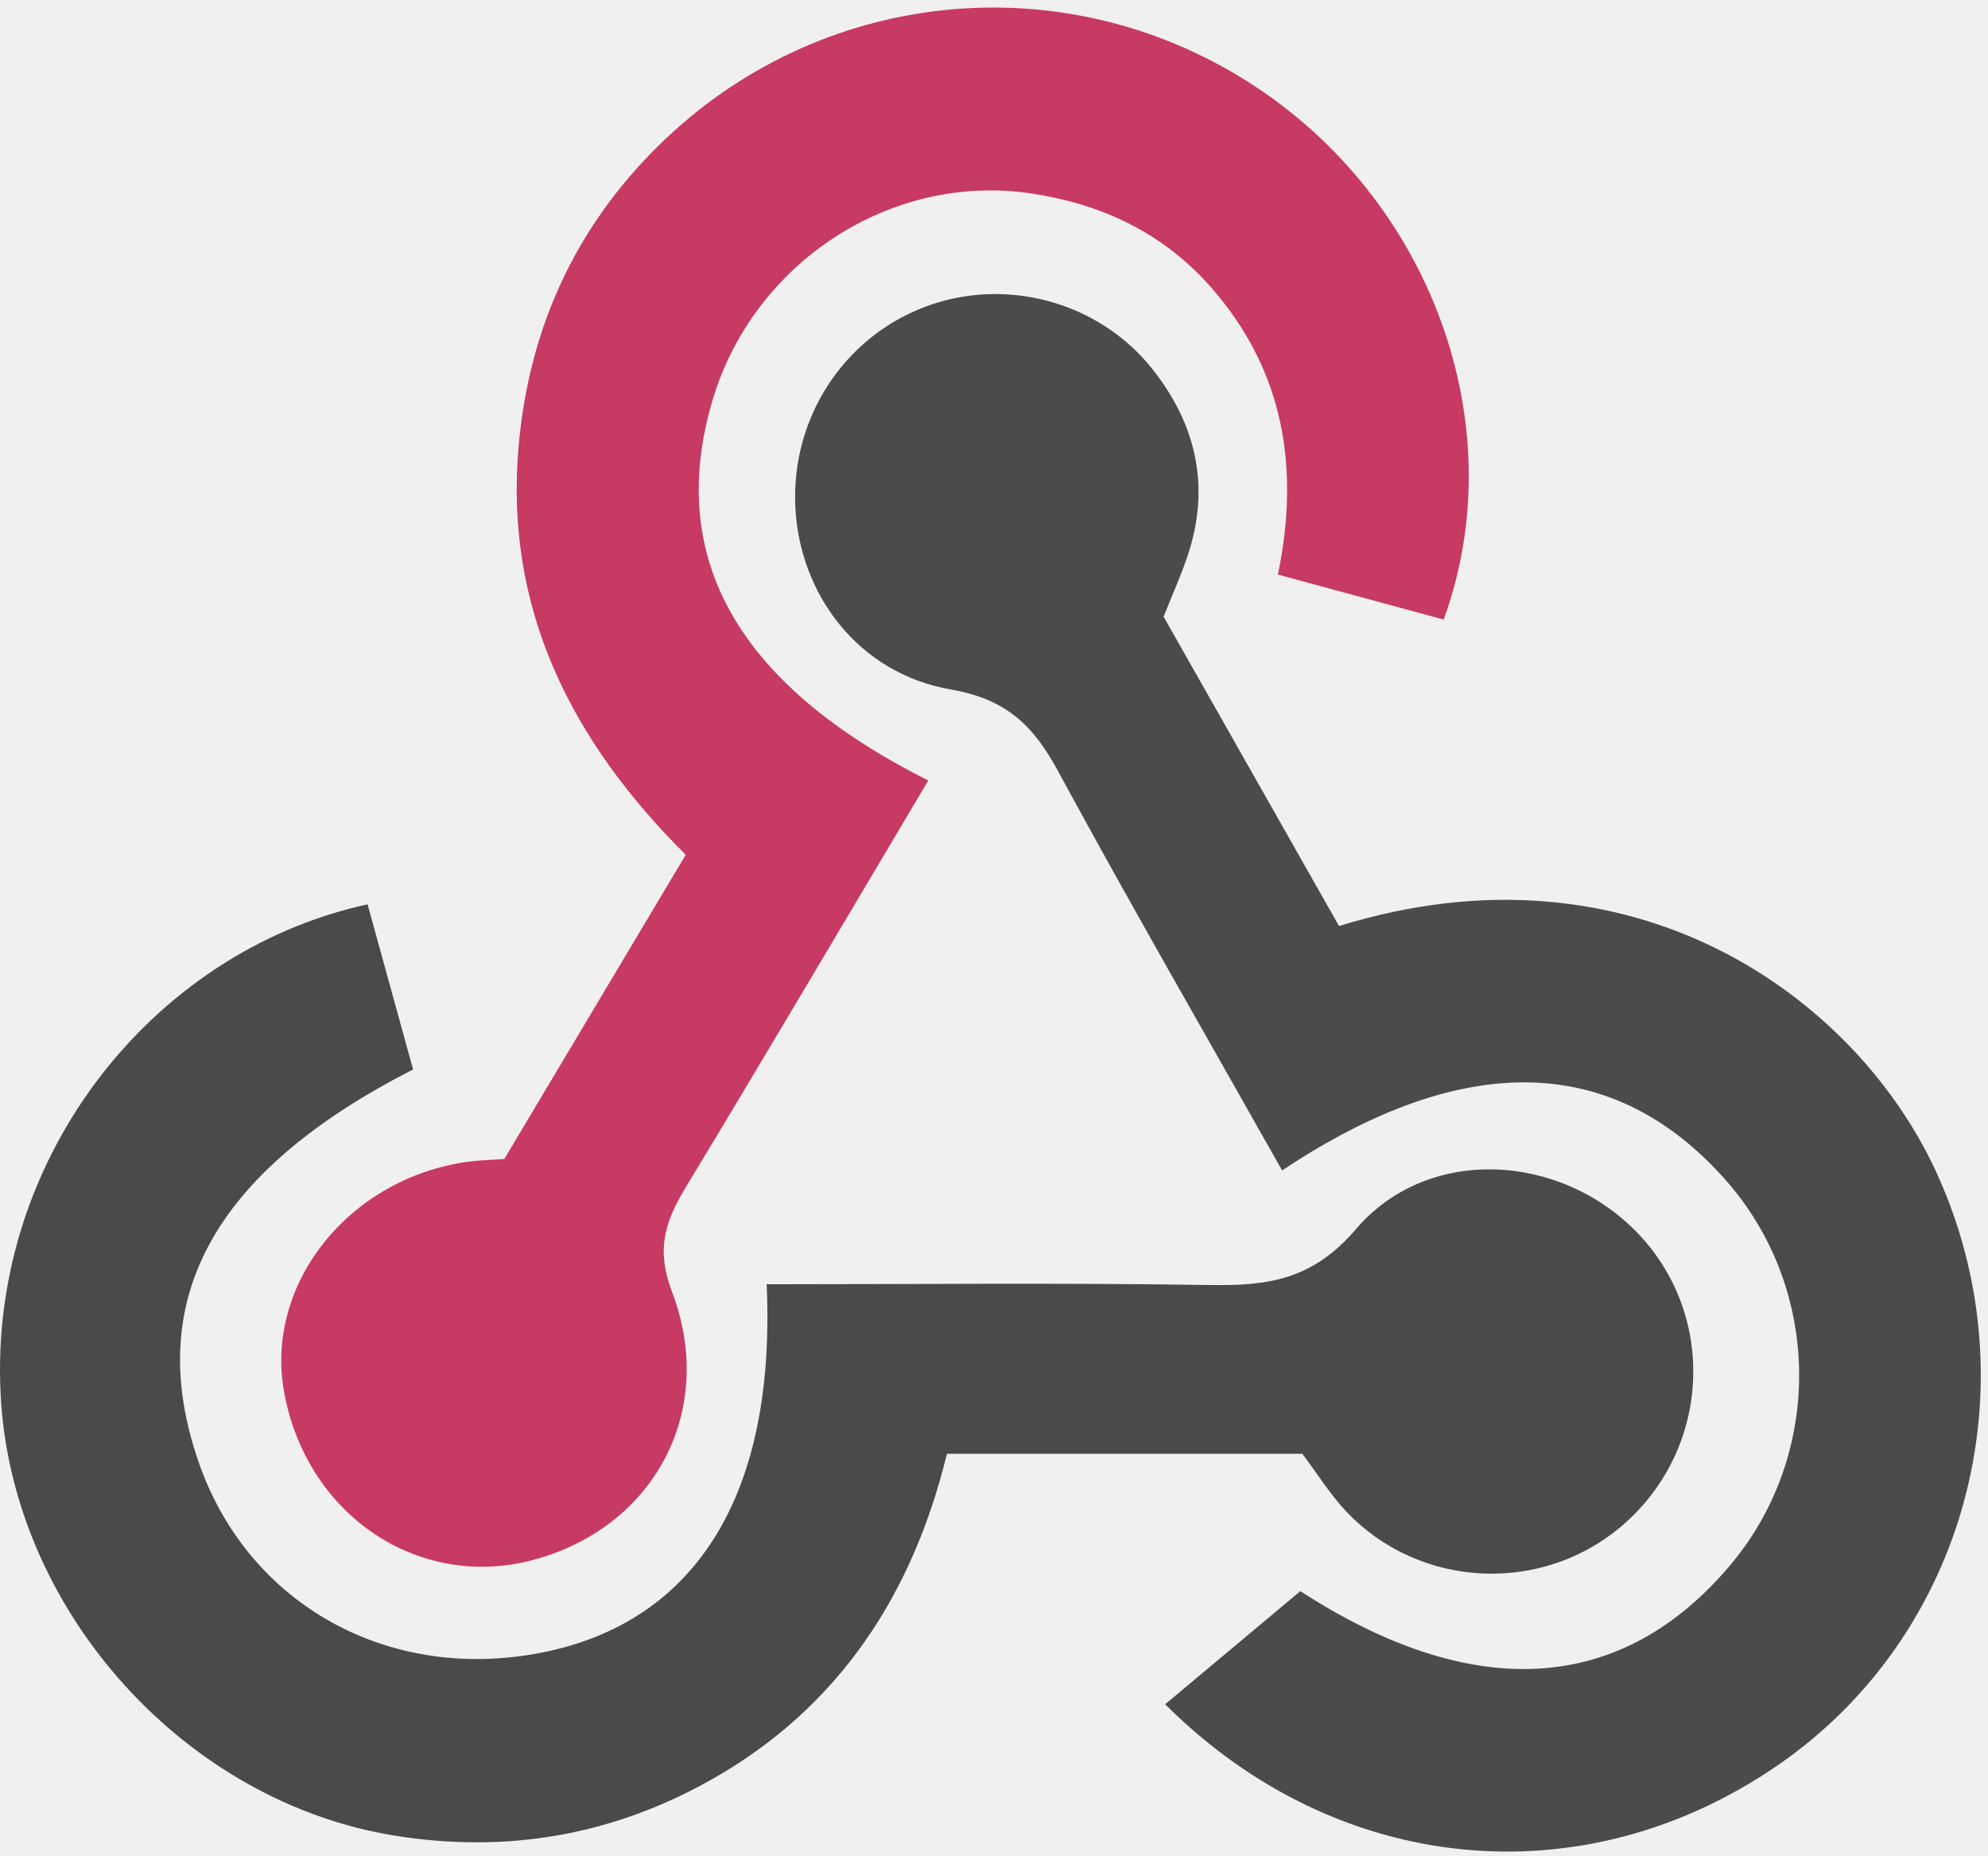
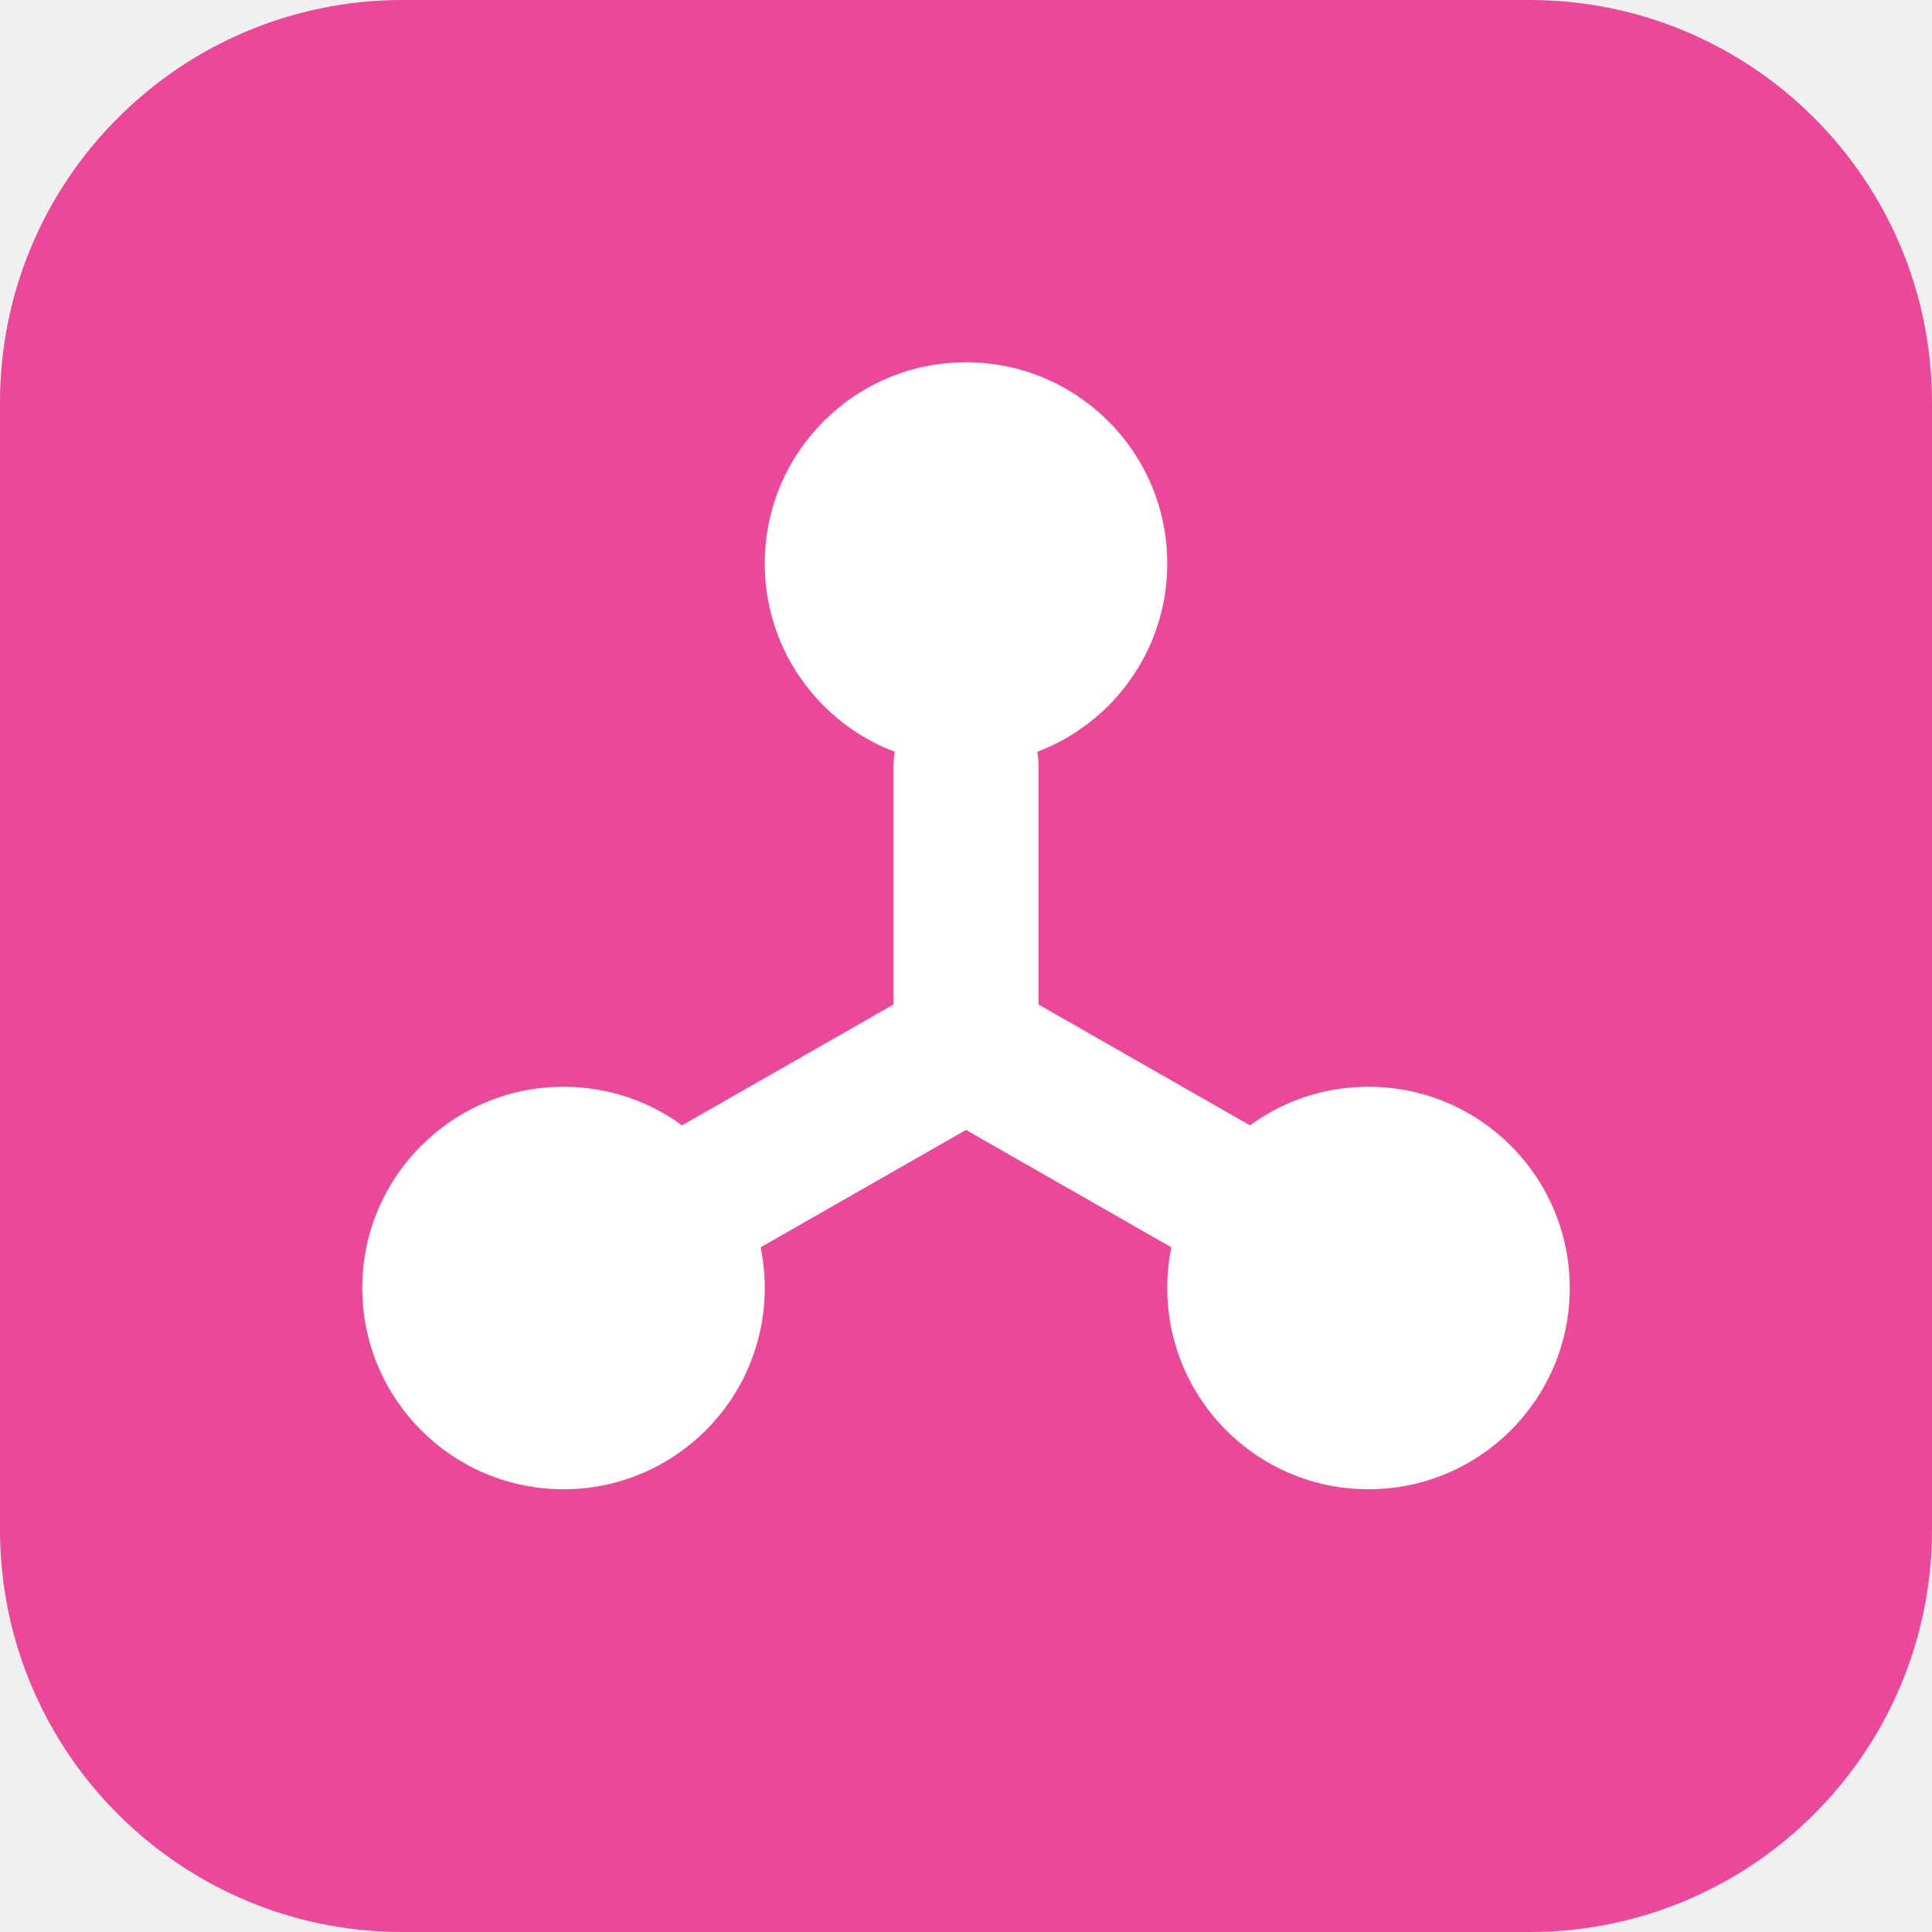
- <svg xmlns="http://www.w3.org/2000/svg" width="256px" height="239px" viewBox="0 0 256 239" version="1.1" preserveAspectRatio="xMidYMid">
-   <g>
-     <path d="M119.54,100.503 C108.93,118.339 98.765,135.611 88.388,152.754 C85.723,157.154 84.404,160.739 86.533,166.333 C92.411,181.787 84.119,196.826 68.535,200.908 C53.838,204.759 39.519,195.1 36.603,179.365 C34.019,165.438 44.827,151.785 60.182,149.608 C61.469,149.424 62.782,149.403 64.945,149.241 C72.469,136.624 80.177,123.7 88.303,110.073 C73.612,95.465 64.868,78.389 66.803,57.229 C68.171,42.272 74.053,29.346 84.803,18.752 C105.393,-1.536 136.805,-4.821 161.049,10.751 C184.333,25.709 194.997,54.845 185.907,79.782 C179.053,77.924 172.151,76.05 164.564,73.992 C167.418,60.127 165.307,47.677 155.956,37.011 C149.778,29.969 141.85,26.278 132.835,24.918 C114.764,22.188 97.021,33.798 91.756,51.536 C85.78,71.667 94.825,88.111 119.54,100.503 L119.54,100.503 Z" fill="#C73A63" />
-     <path d="M149.841,79.411 C157.316,92.597 164.906,105.983 172.428,119.246 C210.449,107.483 239.114,128.53 249.399,151.063 C261.82,178.282 253.329,210.52 228.933,227.312 C203.893,244.551 172.226,241.606 150.041,219.462 C155.695,214.729 161.377,209.975 167.448,204.896 C189.36,219.088 208.525,218.42 222.753,201.614 C234.886,187.277 234.623,165.9 222.138,151.864 C207.73,135.667 188.431,135.173 165.103,150.721 C155.426,133.553 145.581,116.522 136.21,99.23 C133.051,93.402 129.562,90.021 122.441,88.787 C110.547,86.725 102.869,76.512 102.408,65.07 C101.955,53.754 108.622,43.525 119.042,39.539 C129.364,35.591 141.477,38.778 148.42,47.554 C154.094,54.724 155.897,62.794 152.911,71.637 C152.081,74.103 151.006,76.489 149.841,79.411 L149.841,79.411 Z" fill="#4B4B4B" />
-     <path d="M167.707,187.21 L121.936,187.21 C117.55,205.254 108.074,219.822 91.746,229.086 C79.054,236.286 65.374,238.727 50.814,236.377 C24.006,232.053 2.086,207.92 0.156,180.745 C-2.028,149.962 19.131,122.599 47.334,116.453 C49.281,123.524 51.249,130.663 53.196,137.717 C27.32,150.919 18.364,167.553 25.605,188.353 C31.981,206.657 50.09,216.69 69.753,212.81 C89.833,208.848 99.957,192.16 98.721,165.378 C117.757,165.378 136.809,165.181 155.847,165.475 C163.281,165.592 169.02,164.821 174.62,158.267 C183.841,147.483 200.811,148.456 210.741,158.641 C220.889,169.05 220.403,185.798 209.664,195.768 C199.303,205.388 182.933,204.874 173.24,194.509 C171.248,192.372 169.678,189.835 167.707,187.21 L167.707,187.21 Z" fill="#4A4A4A" />
-   </g>
+ <svg xmlns="http://www.w3.org/2000/svg" viewBox="0 0 24 24">
+   <rect width="24" height="24" rx="5" fill="#EC4899" />
+   <circle cx="7" cy="16" r="2.5" fill="#FFFFFF" />
+   <circle cx="17" cy="16" r="2.5" fill="#FFFFFF" />
+   <circle cx="12" cy="7" r="2.5" fill="#FFFFFF" />
+   <path d="M12 9.5v3.5m0 0L8.5 15m3.5-2l3.5 2" stroke="#FFFFFF" stroke-width="1.8" stroke-linecap="round" fill="none" />
</svg>
